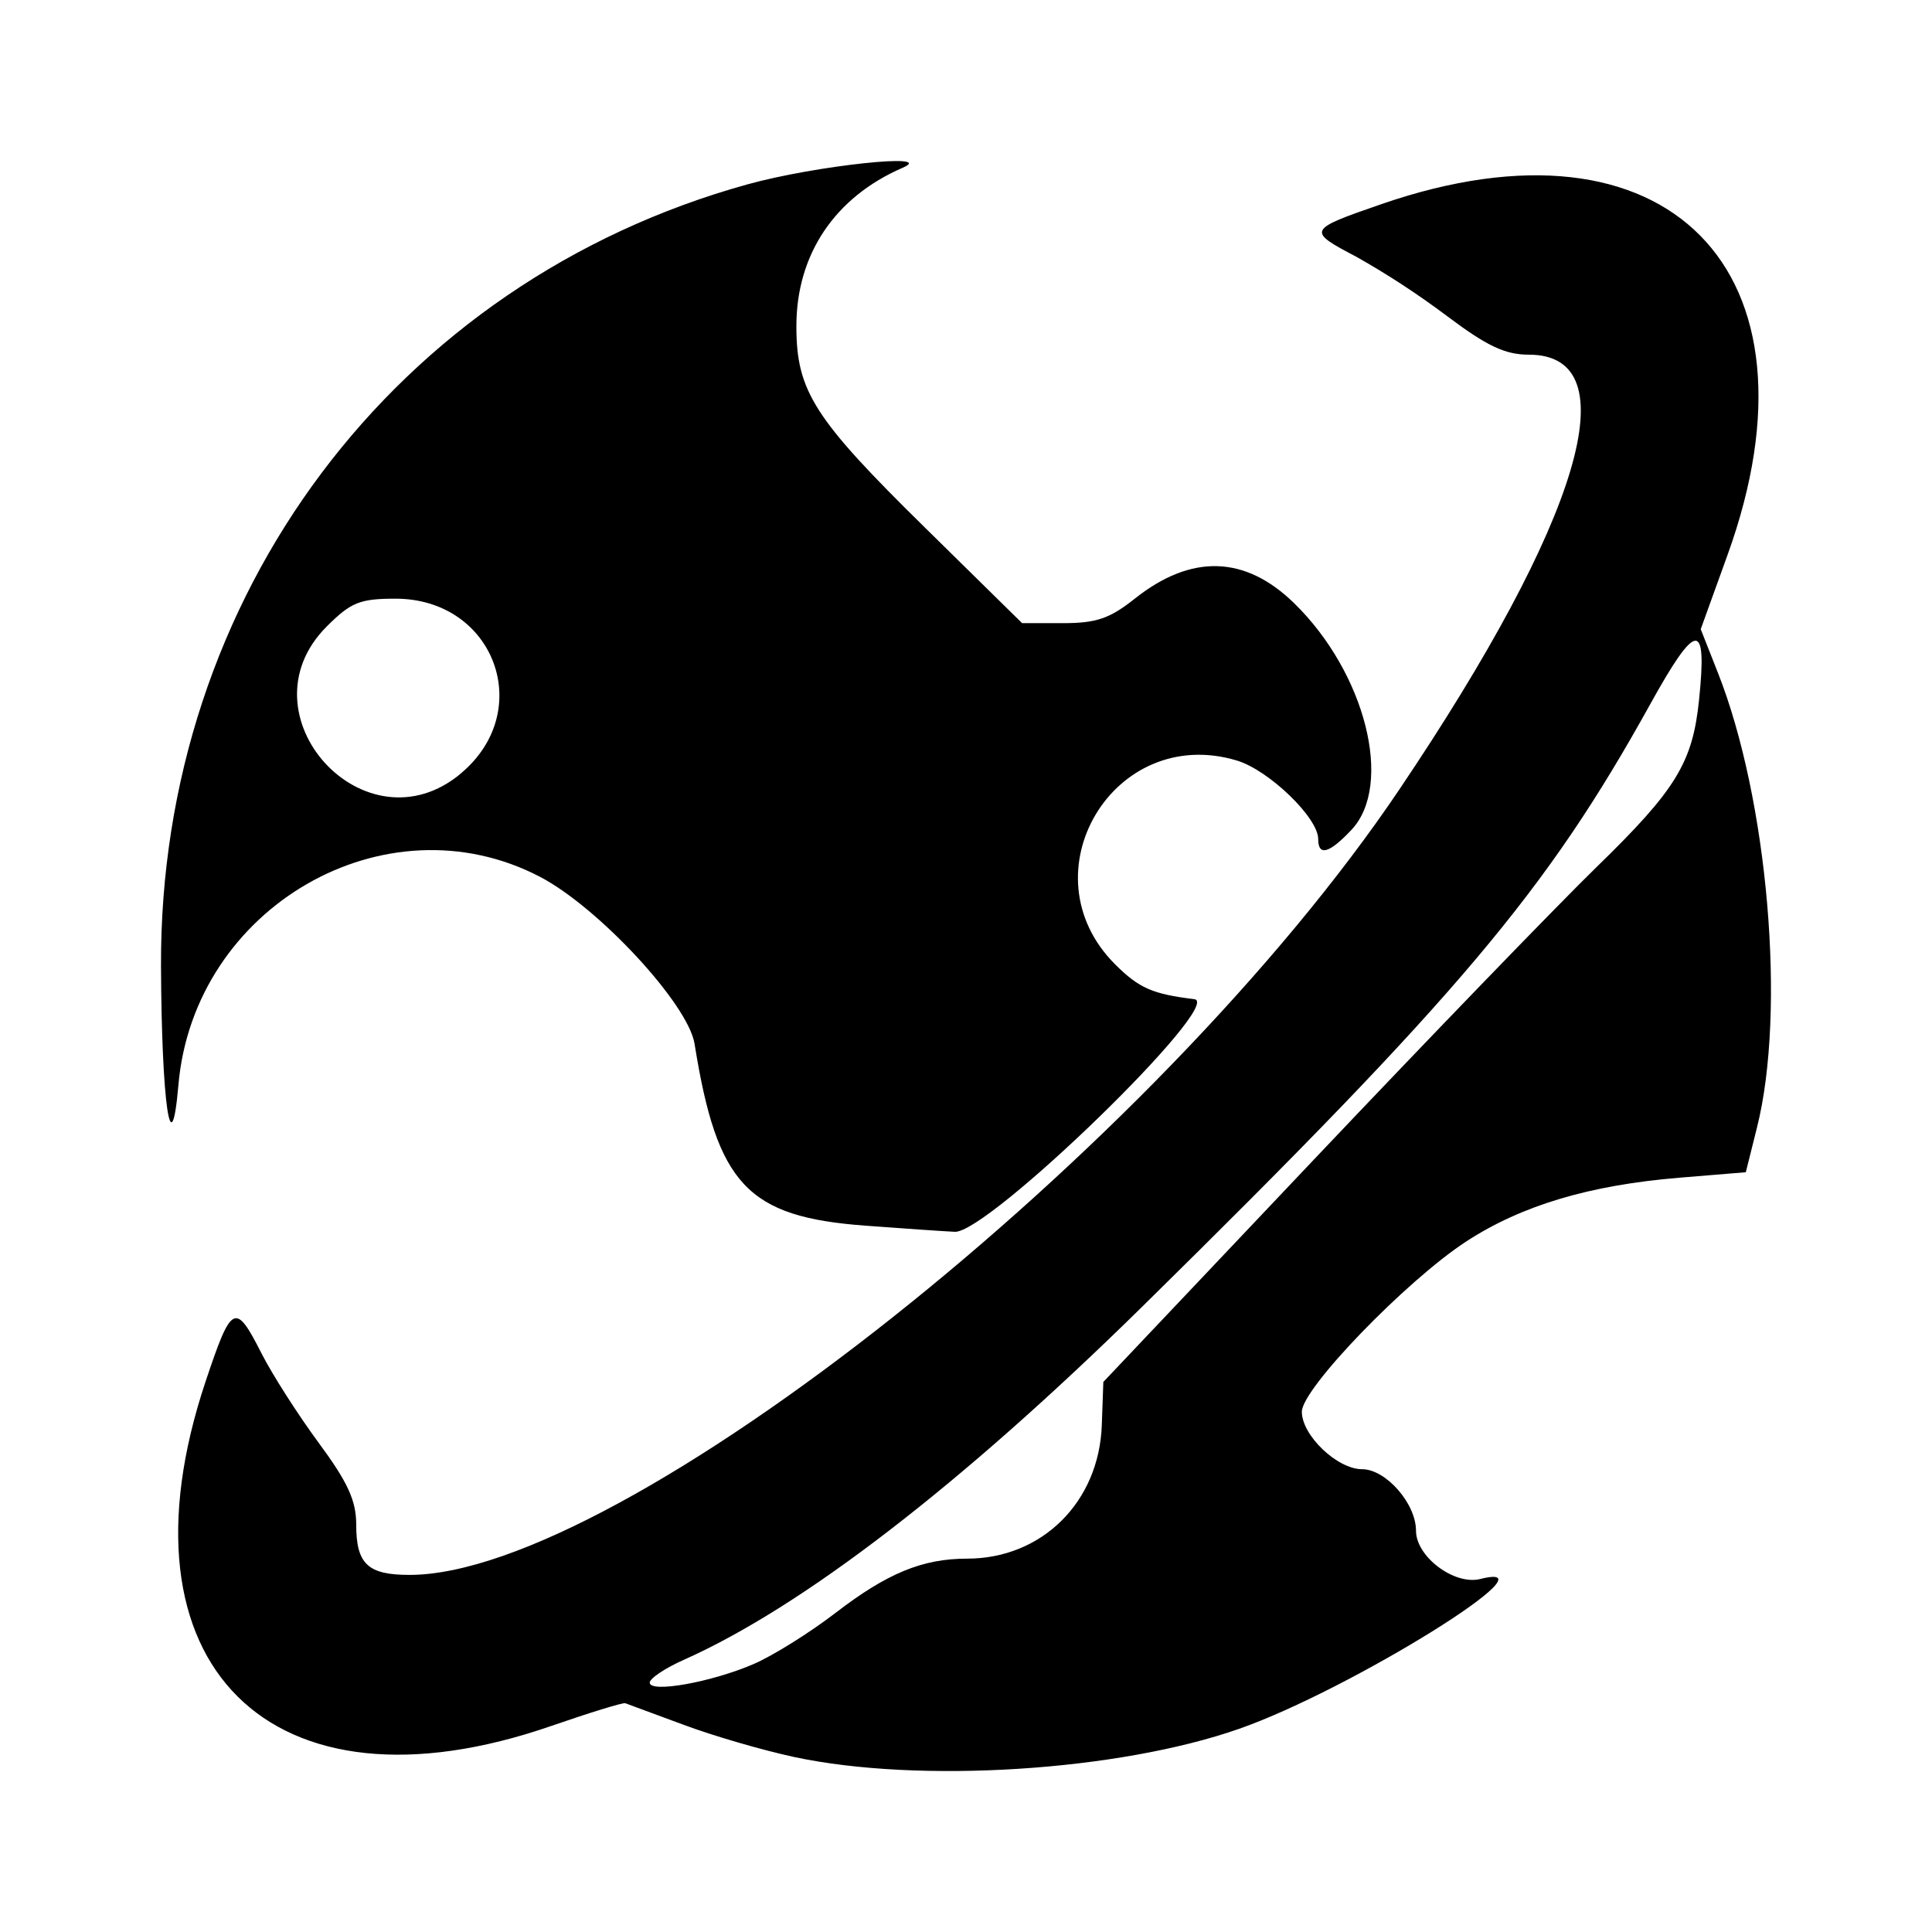
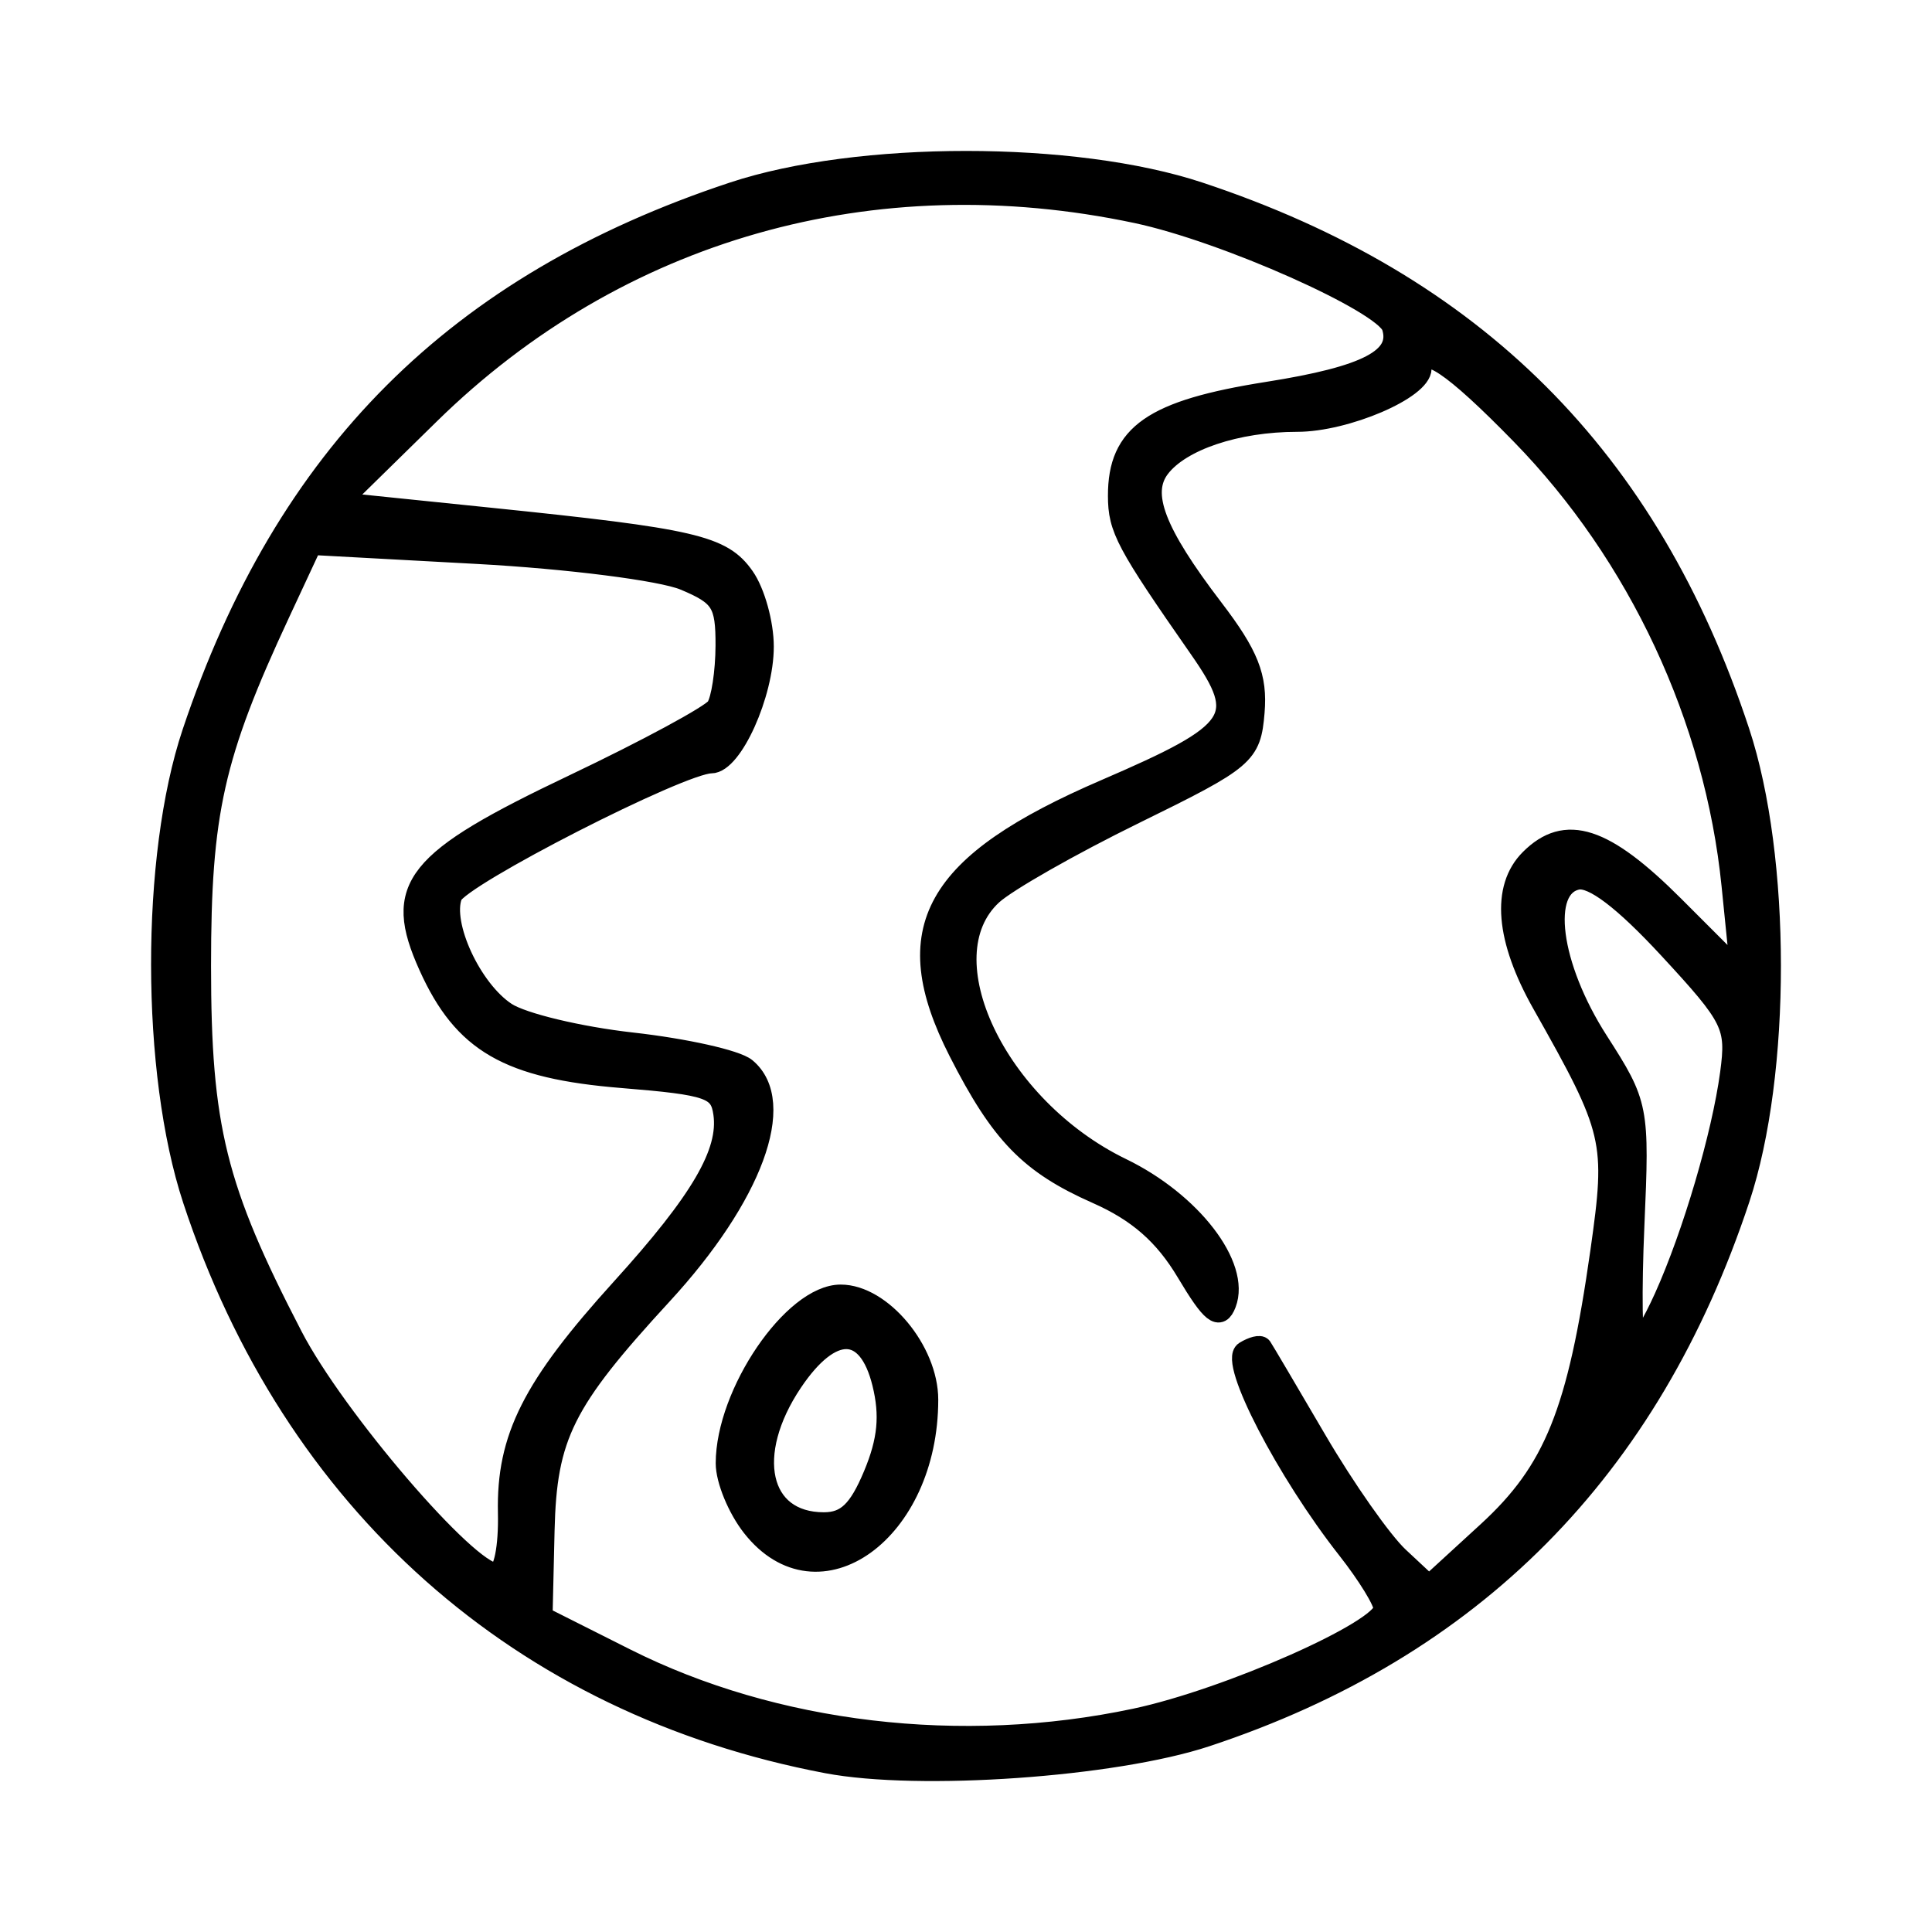
- <svg xmlns="http://www.w3.org/2000/svg" width="24" height="24" fill="none" viewBox="0 0 24 24">
-   <path d="M9.86 21.825c-.381-.082-.997-.26-1.368-.399l-.725-.268c-.028-.01-.438.116-.912.28-3.495 1.214-5.478-.756-4.302-4.274.324-.97.37-.993.695-.353.134.264.454.764.71 1.111.362.49.467.719.467 1.016 0 .491.143.626.662.626 2.625 0 9.28-5.28 12.295-9.755 2.258-3.35 2.87-5.403 1.611-5.403-.296 0-.52-.106-1.018-.48a10.343 10.343 0 0 0-1.12-.733c-.623-.327-.618-.338.305-.657 3.554-1.229 5.577.821 4.3 4.358l-.333.922.213.54c.622 1.574.849 4.204.486 5.65l-.139.556-.826.068c-1.12.093-1.96.345-2.647.792-.747.488-2.042 1.828-2.042 2.115 0 .294.44.714.748.714.296 0 .67.426.67.764 0 .323.476.68.798.6 1.007-.253-1.61 1.375-2.992 1.86-1.503.527-3.979.684-5.537.35zm-.495-1.155c.238-.103.694-.388 1.013-.633.64-.493 1.08-.675 1.636-.675.93 0 1.64-.704 1.673-1.66l.019-.535 2.621-2.768c1.442-1.522 3.02-3.154 3.505-3.627.987-.96 1.194-1.296 1.274-2.076.104-.998-.033-.985-.611.06-1.283 2.315-2.37 3.604-6.31 7.48-2.245 2.207-4.213 3.723-5.684 4.38-.237.105-.43.234-.43.286 0 .133.77-.005 1.294-.232zm1.39-5.444c-1.47-.108-1.847-.508-2.127-2.26-.08-.493-1.19-1.692-1.92-2.074-1.918-1-4.302.374-4.492 2.59-.09 1.037-.208.223-.216-1.476-.02-4.6 2.907-8.503 7.286-9.716.843-.234 2.366-.396 1.927-.206-.843.366-1.32 1.076-1.32 1.968 0 .806.217 1.146 1.596 2.501l1.208 1.188h.509c.413 0 .58-.057.893-.306.7-.555 1.368-.536 1.977.058.886.863 1.238 2.257.712 2.816-.277.294-.413.331-.413.113 0-.264-.615-.857-1.012-.975-1.53-.458-2.64 1.405-1.51 2.533.296.295.464.369.983.432.386.046-2.566 2.915-2.976 2.89-.162-.008-.66-.043-1.106-.076zm-5.028-5.62c.932-.781.411-2.169-.814-2.169-.443 0-.553.045-.853.344-1.097 1.095.48 2.823 1.667 1.826z" fill="#000" />
+ <svg xmlns="http://www.w3.org/2000/svg" viewBox="0 0 192 192" id="vector">
+   <path id="path" d="M 82.185 175.234 C 51.71 169.452 29.066 149.331 19.158 119.23 C 14.988 106.561 14.962 85.164 19.102 72.805 C 28.353 45.188 45.343 28.207 72.845 19.093 C 85.286 14.969 106.74 14.969 119.182 19.093 C 146.54 28.16 163.889 45.485 172.876 72.716 C 177.014 85.251 177.025 106.677 172.9 119.122 C 163.958 146.102 146.382 163.824 119.872 172.59 C 110.733 175.611 91.344 176.971 82.185 175.234 Z M 112.811 170.788 C 122.026 168.836 137.499 161.98 137.499 159.85 C 137.499 159.143 135.878 156.503 133.896 153.983 C 127.837 146.281 122.131 135.268 123.696 134.3 C 124.466 133.825 125.233 133.634 125.401 133.876 C 125.569 134.118 128.024 138.276 130.855 143.116 C 133.687 147.956 137.357 153.18 139.01 154.724 L 142.017 157.531 L 147.822 152.21 C 154.435 146.148 156.778 140.334 159.044 124.368 C 160.611 113.331 160.391 112.398 153.255 99.764 C 149.615 93.318 149.188 88.236 152.047 85.377 C 155.591 81.833 159.421 83.071 166.352 90.001 L 172.953 96.602 L 172.083 87.979 C 170.412 71.414 162.812 55.149 151.166 43.21 C 144.326 36.198 141.271 34.162 141.271 36.616 C 141.271 38.692 133.747 41.915 128.902 41.915 C 122.891 41.915 117.333 43.785 115.266 46.502 C 113.329 49.047 114.791 52.886 120.583 60.473 C 124.098 65.076 124.969 67.27 124.674 70.775 C 124.315 75.046 123.823 75.463 112.762 80.887 C 106.416 83.999 100.051 87.622 98.619 88.939 C 91.927 95.091 99.006 110.04 111.474 116.088 C 118.4 119.447 123.295 125.805 121.852 129.567 C 121.206 131.251 120.383 130.6 117.904 126.442 C 115.692 122.733 113.075 120.439 108.993 118.634 C 102.307 115.676 99.454 112.74 95.26 104.501 C 89.064 92.328 92.702 85.831 109.854 78.44 C 123.108 72.727 124.005 71.388 119.196 64.487 C 111.869 53.975 111.112 52.552 111.106 49.283 C 111.093 43.137 114.533 40.746 125.989 38.937 C 135.872 37.376 139.291 35.588 138.323 32.487 C 137.582 30.111 121.709 23.042 112.951 21.187 C 86.756 15.638 61.382 22.855 42.713 41.163 L 33.784 49.919 L 48.577 51.439 C 68.961 53.532 71.773 54.184 73.977 57.331 C 75.034 58.84 75.899 61.957 75.899 64.258 C 75.899 68.962 72.79 75.858 70.669 75.858 C 67.713 75.858 45.666 87.127 44.944 89.007 C 43.855 91.846 46.863 98.35 50.309 100.608 C 51.926 101.667 57.554 103.017 62.817 103.607 C 68.08 104.197 73.176 105.336 74.142 106.138 C 78.253 109.549 74.793 118.909 65.815 128.659 C 56.032 139.285 54.334 142.686 54.113 152.108 L 53.913 160.653 L 62.161 164.802 C 76.964 172.25 95.545 174.446 112.811 170.788 Z M 74.733 151.747 C 73.3 149.925 72.127 147.078 72.127 145.421 C 72.127 138.471 78.813 128.659 83.548 128.659 C 87.612 128.659 92.242 134.219 92.242 139.1 C 92.242 152.229 81.319 160.119 74.733 151.747 Z M 86.795 146.578 C 88.224 143.158 88.465 140.663 87.674 137.464 C 86.239 131.66 82.635 131.606 78.777 137.331 C 73.935 144.517 75.435 151.288 81.872 151.288 C 84.098 151.288 85.313 150.126 86.795 146.578 Z M 50.483 150.345 C 50.32 142.886 52.889 137.796 61.744 128.03 C 69.641 119.322 72.44 114.529 71.889 110.659 C 71.538 108.194 70.522 107.837 61.859 107.132 C 50.489 106.208 46.043 103.643 42.608 96.025 C 39.031 88.093 41.069 85.539 57.041 77.939 C 64.302 74.484 70.657 71.047 71.165 70.301 C 71.673 69.555 72.097 66.794 72.108 64.166 C 72.125 59.946 71.645 59.186 68.001 57.663 C 65.731 56.715 56.474 55.537 47.429 55.045 L 30.983 54.151 L 27.83 60.919 C 21.241 75.063 19.973 80.723 19.973 95.973 C 19.973 112.061 21.465 118.09 29.087 132.785 C 33.319 140.945 46.516 156.317 49.289 156.317 C 50.049 156.317 50.557 153.771 50.483 150.345 Z M 165.382 128.941 C 168.215 122.655 171.113 112.808 171.94 106.659 C 172.573 101.946 172.189 101.169 165.829 94.293 C 161.332 89.43 158.272 87.112 156.757 87.42 C 153.03 88.179 154.045 95.995 158.843 103.471 C 162.865 109.74 162.931 110.074 162.419 121.772 C 162.132 128.326 162.207 133.673 162.585 133.655 C 162.962 133.637 164.221 131.516 165.382 128.941 Z" fill="#000000" stroke="#000000" stroke-width="2" />
</svg>
